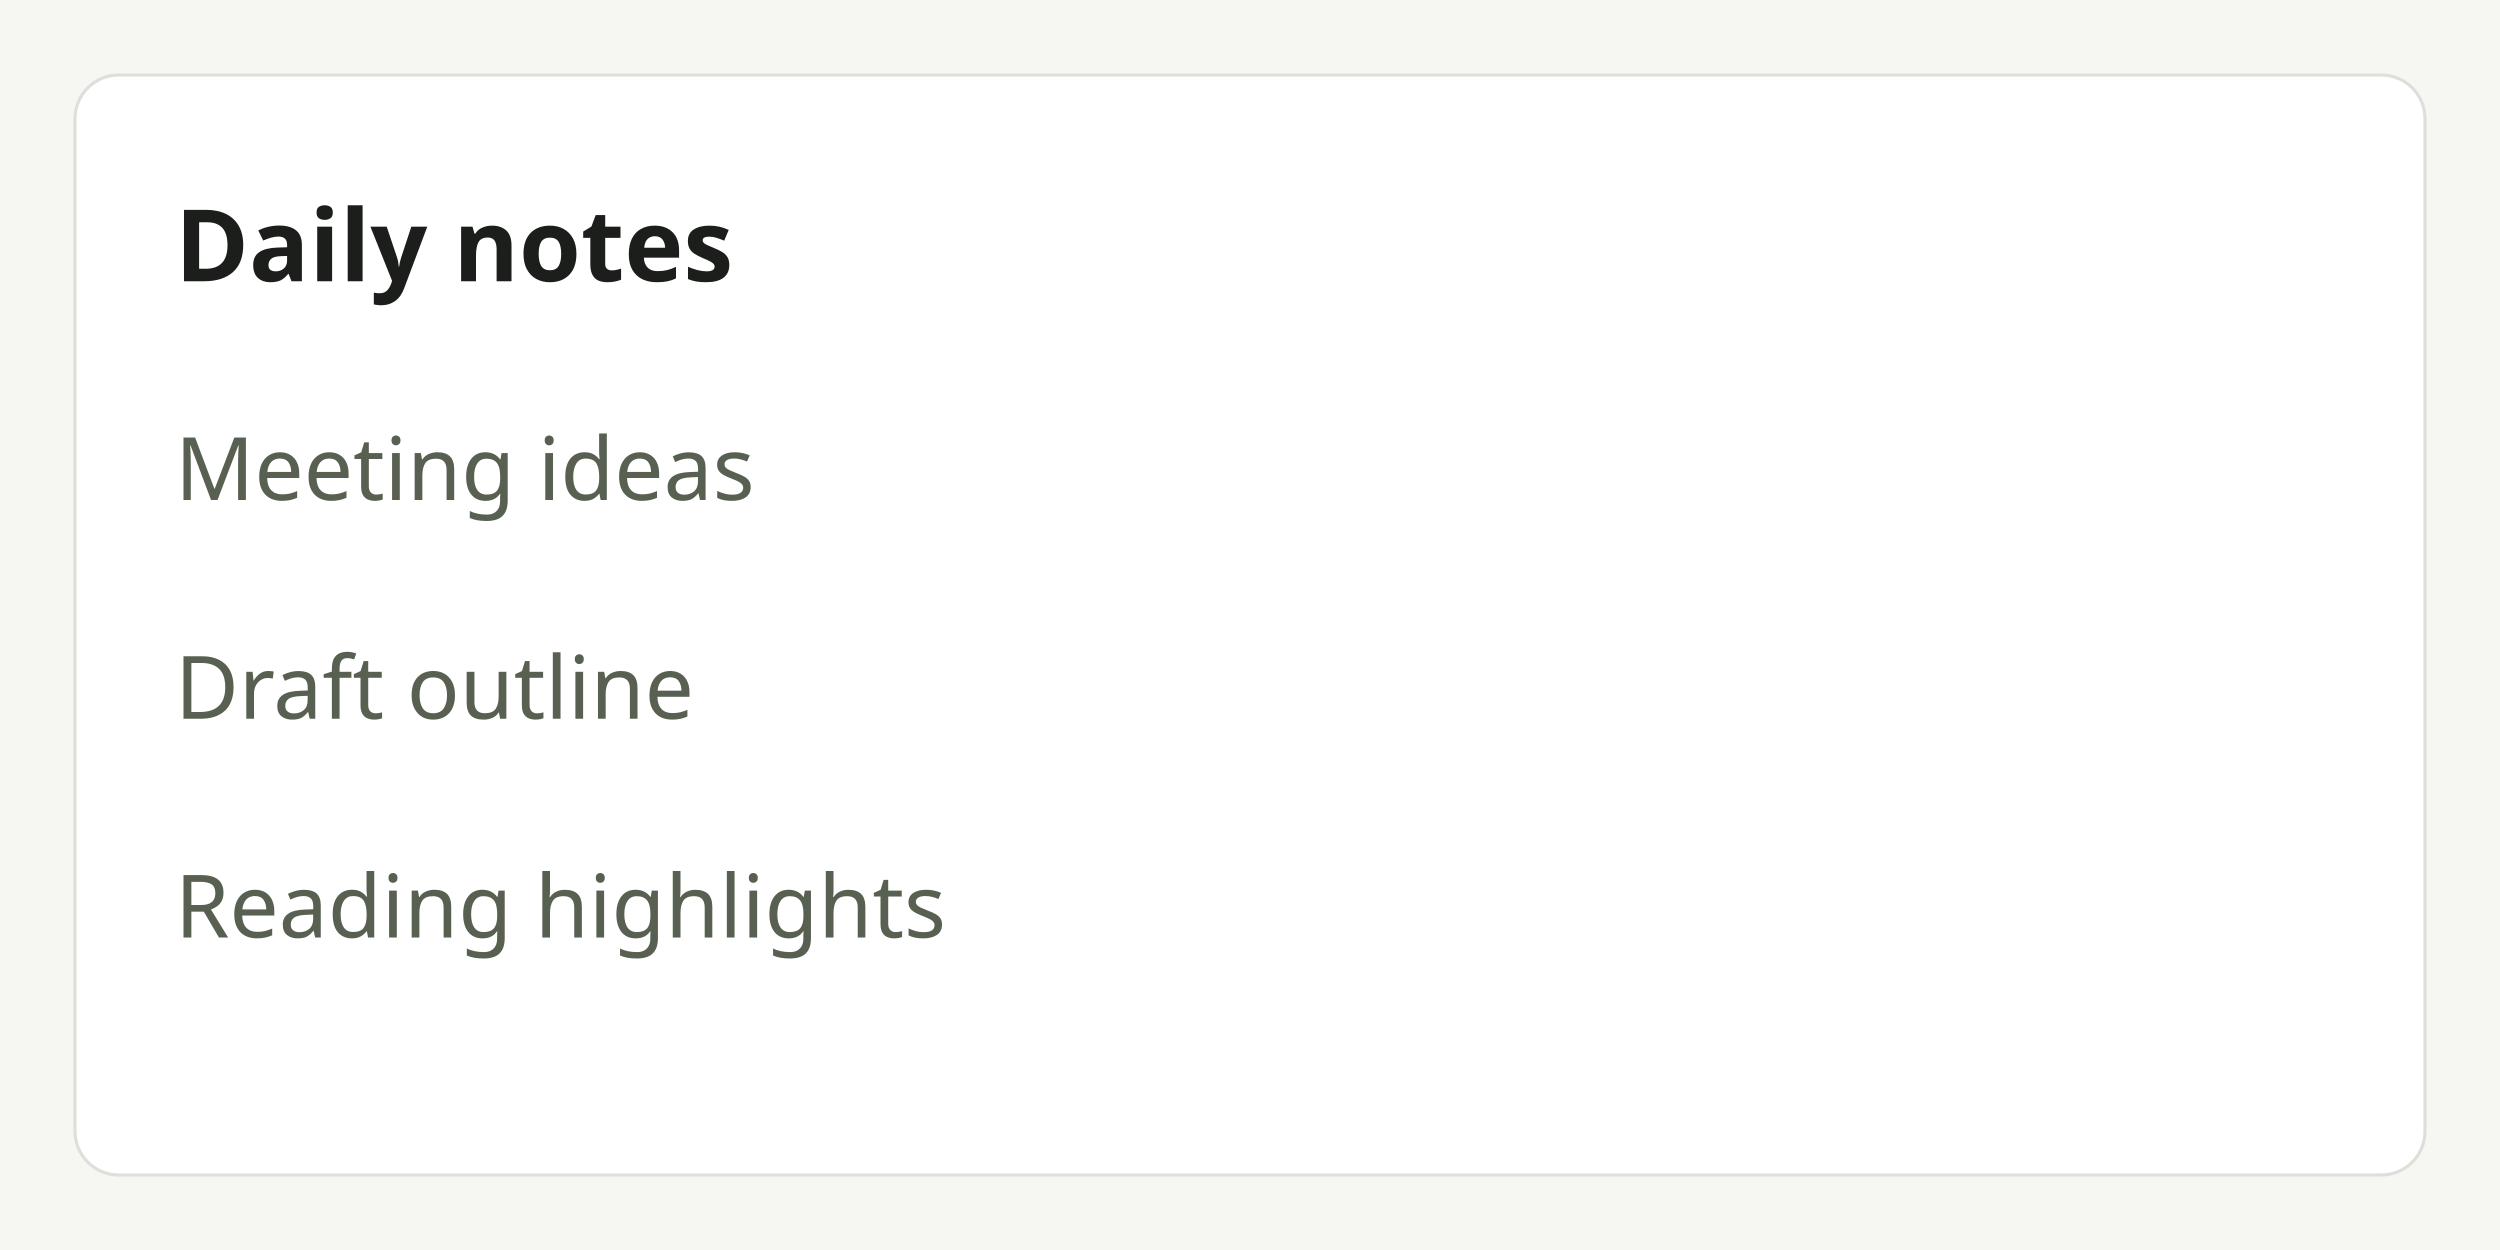
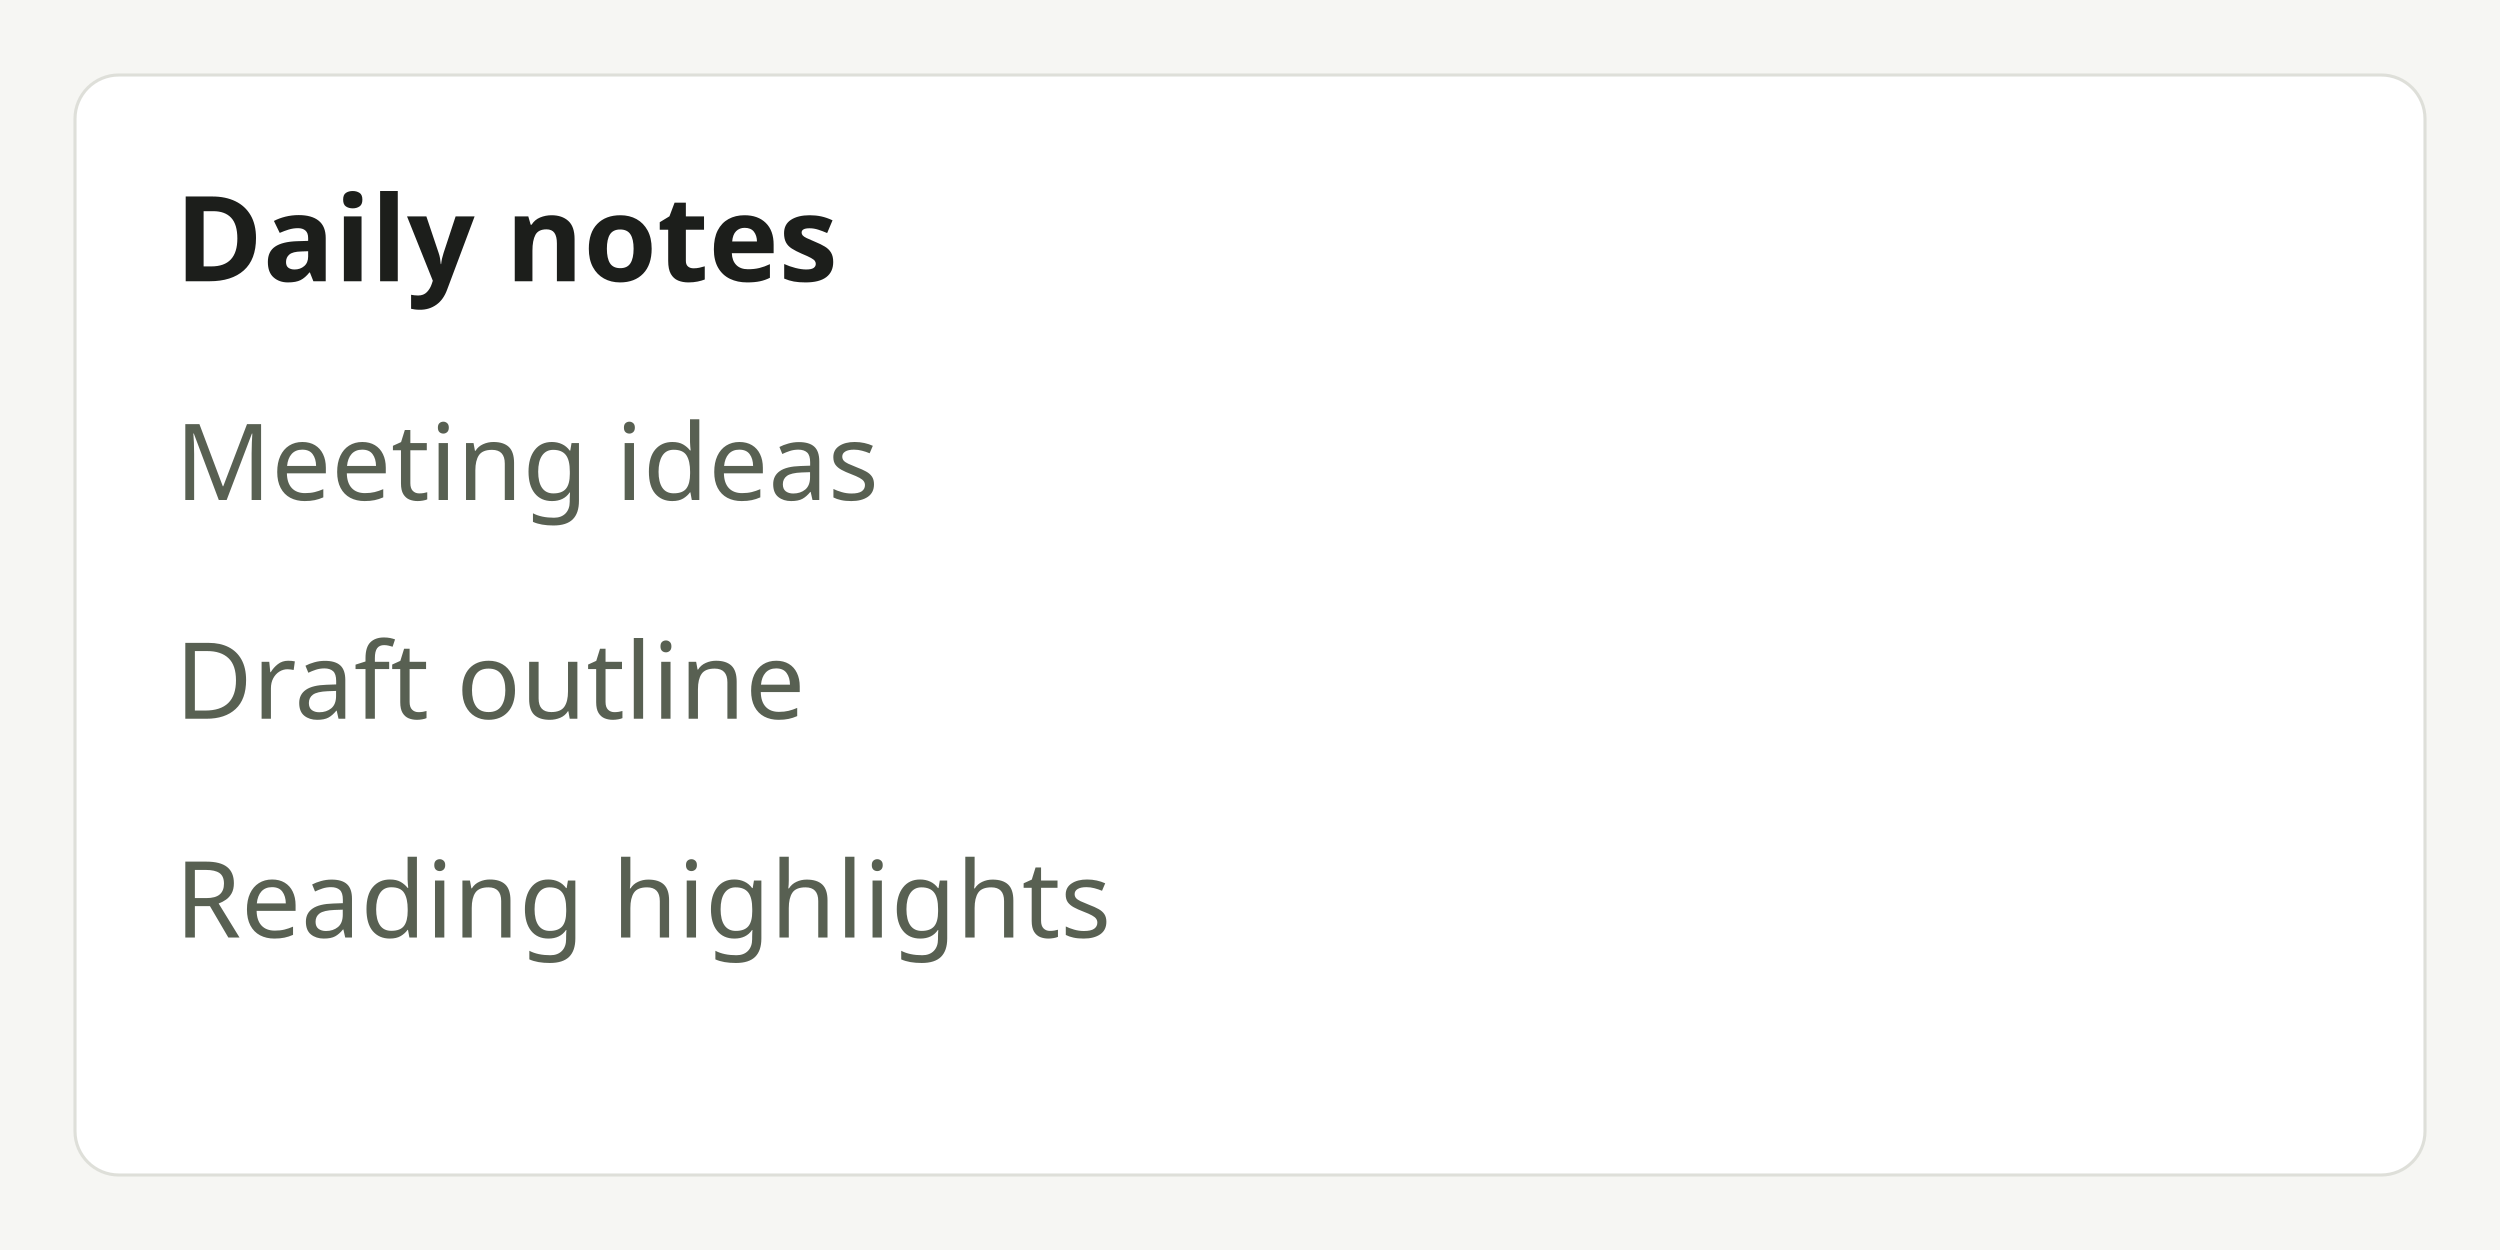
<svg xmlns="http://www.w3.org/2000/svg" width="800" height="400">
  <rect width="800" height="400" fill="#f6f6f3" />
  <rect x="24" y="24" width="752" height="352" rx="14" fill="white" stroke="#dedfd9" />
-   <text x="56" y="90" fill="#1c1e1b" font-family="sans-serif" font-size="32" font-weight="bold">Daily notes</text>
-   <text x="56" y="160" fill="#586052" font-family="sans-serif" font-size="28">Meeting ideas</text>
-   <text x="56" y="230" fill="#586052" font-family="sans-serif" font-size="28">Draft outline</text>
-   <text x="56" y="300" fill="#586052" font-family="sans-serif" font-size="28">Reading highlights</text>
+   <text x="56" y="90" fill="#1c1e1b" font-family="sans-serif" font-size="38" font-weight="bold">Daily notes</text>
+   <text x="56" y="160" fill="#586052" font-family="sans-serif" font-size="34">Meeting ideas</text>
+   <text x="56" y="230" fill="#586052" font-family="sans-serif" font-size="34">Draft outline</text>
+   <text x="56" y="300" fill="#586052" font-family="sans-serif" font-size="34">Reading highlights</text>
</svg>
